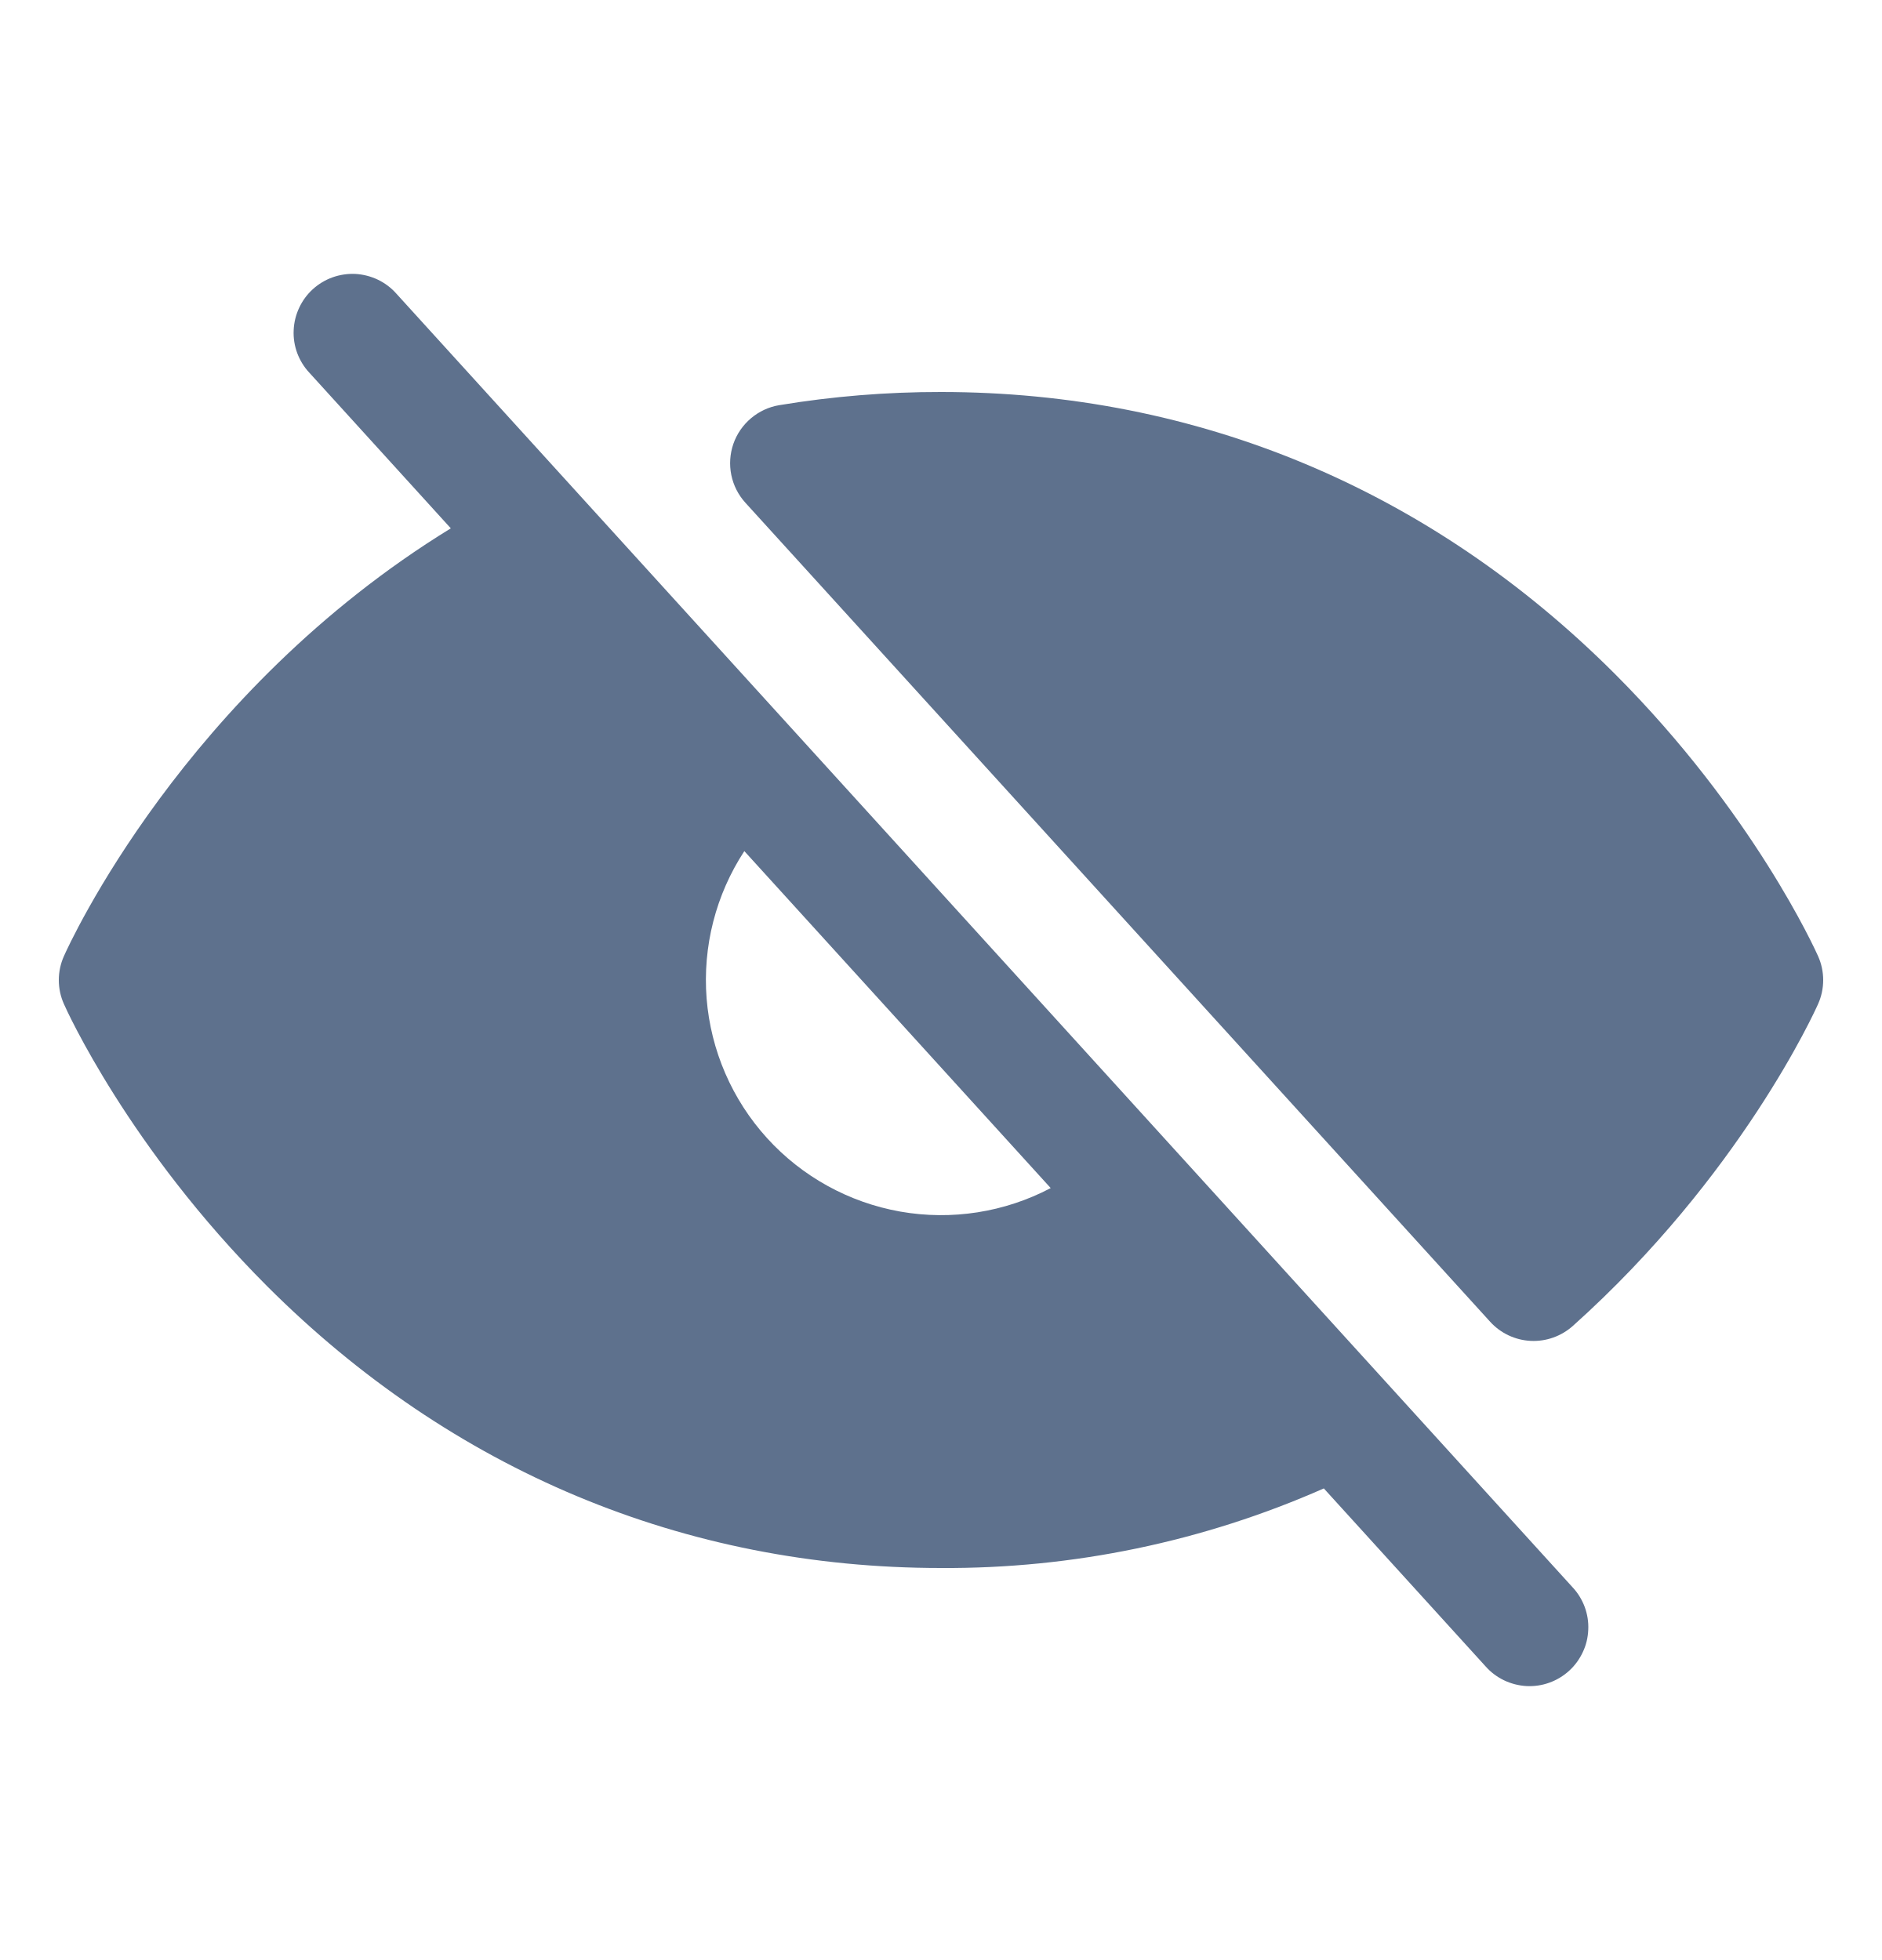
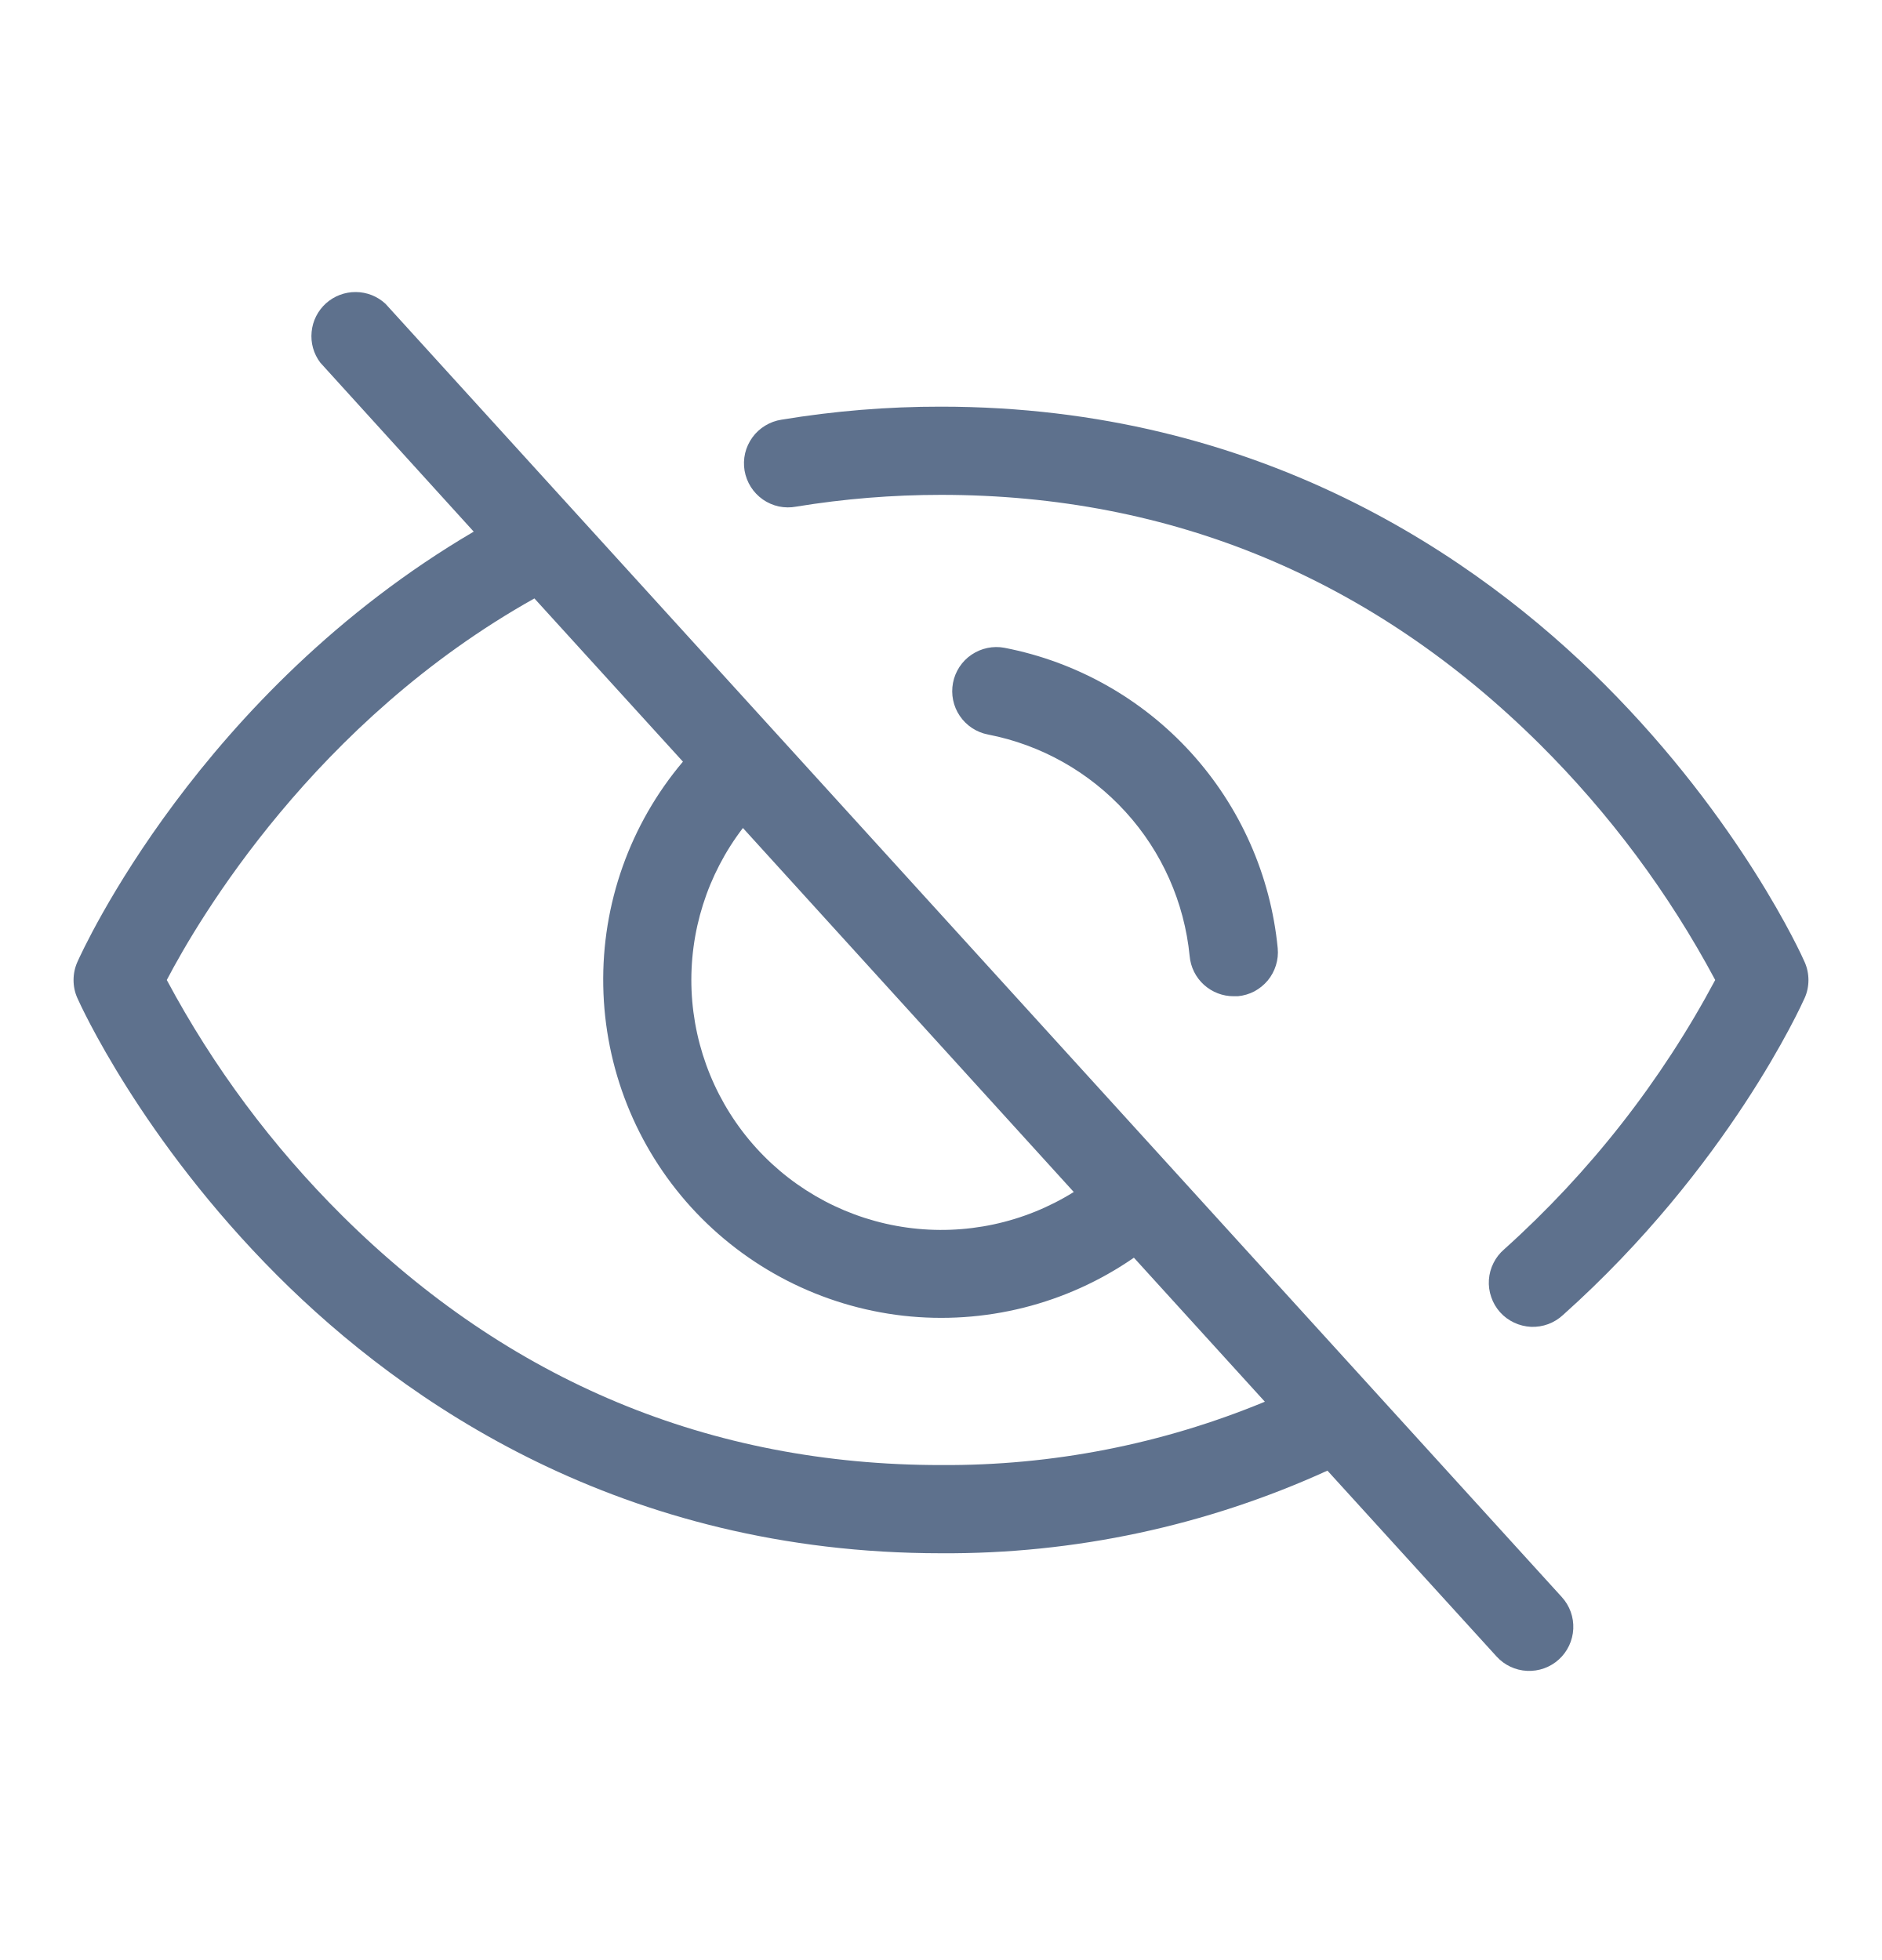
<svg xmlns="http://www.w3.org/2000/svg" width="24" height="25" viewBox="0 0 24 25" fill="none">
-   <path d="M5.055 3.746C4.989 3.671 4.909 3.611 4.82 3.568C4.73 3.525 4.633 3.5 4.534 3.494C4.435 3.489 4.336 3.504 4.242 3.537C4.149 3.57 4.063 3.622 3.99 3.688C3.916 3.755 3.857 3.836 3.815 3.926C3.773 4.016 3.749 4.113 3.745 4.212C3.74 4.311 3.756 4.41 3.79 4.503C3.825 4.596 3.877 4.682 3.945 4.754L5.749 6.739C2.344 8.829 0.879 12.05 0.815 12.196C0.772 12.292 0.75 12.396 0.75 12.501C0.75 12.606 0.772 12.71 0.815 12.806C0.847 12.88 1.642 14.64 3.407 16.406C5.759 18.757 8.73 20 12 20C13.681 20.01 15.344 19.664 16.882 18.985L18.944 21.254C19.01 21.329 19.09 21.389 19.179 21.432C19.269 21.475 19.366 21.5 19.465 21.506C19.564 21.511 19.663 21.497 19.757 21.463C19.85 21.43 19.936 21.378 20.009 21.312C20.083 21.245 20.142 21.164 20.184 21.074C20.227 20.985 20.25 20.887 20.254 20.788C20.259 20.689 20.243 20.59 20.209 20.497C20.174 20.404 20.122 20.318 20.054 20.246L5.055 3.746ZM13.399 15.154C12.81 15.464 12.136 15.569 11.481 15.454C10.827 15.338 10.229 15.009 9.782 14.517C9.335 14.025 9.064 13.398 9.011 12.736C8.959 12.073 9.128 11.412 9.492 10.856L13.399 15.154ZM23.185 12.806C23.146 12.894 22.196 14.997 20.058 16.912C19.91 17.044 19.717 17.113 19.519 17.103C19.321 17.093 19.135 17.005 19.002 16.858L9.506 6.413C9.415 6.313 9.353 6.191 9.326 6.059C9.299 5.927 9.308 5.79 9.352 5.662C9.396 5.535 9.474 5.422 9.577 5.335C9.68 5.248 9.804 5.19 9.937 5.168C10.619 5.055 11.309 4.999 12 5C15.27 5 18.241 6.243 20.593 8.595C22.358 10.361 23.152 12.122 23.185 12.196C23.228 12.292 23.25 12.396 23.25 12.501C23.25 12.606 23.228 12.71 23.185 12.806Z" fill="#5E718D" />
+   <path d="M4.916 3.875C4.813 3.779 4.678 3.726 4.538 3.725C4.397 3.724 4.262 3.775 4.157 3.869C4.053 3.963 3.987 4.093 3.974 4.233C3.96 4.373 3.999 4.512 4.084 4.625L6.041 6.781C2.546 8.834 1.051 12.125 0.986 12.272C0.954 12.344 0.938 12.422 0.938 12.501C0.938 12.58 0.954 12.658 0.986 12.729C1.018 12.802 1.798 14.531 3.54 16.273C5.156 17.888 7.933 19.812 12 19.812C13.7 19.823 15.382 19.463 16.928 18.758L19.085 21.129C19.185 21.239 19.325 21.305 19.474 21.312C19.624 21.319 19.769 21.267 19.88 21.166C19.99 21.066 20.056 20.925 20.063 20.776C20.07 20.627 20.018 20.482 19.917 20.371L4.916 3.875ZM9.474 10.561L13.693 15.204C13.06 15.599 12.308 15.76 11.568 15.658C10.828 15.556 10.147 15.197 9.645 14.644C9.143 14.091 8.851 13.38 8.819 12.633C8.788 11.887 9.02 11.154 9.474 10.561ZM12 18.687C9.058 18.687 6.489 17.617 4.364 15.506C3.473 14.621 2.719 13.608 2.127 12.5C2.529 11.731 4.012 9.202 6.815 7.633L8.709 9.715C8.034 10.514 7.673 11.531 7.693 12.576C7.712 13.622 8.11 14.624 8.813 15.398C9.517 16.171 10.477 16.663 11.516 16.782C12.554 16.9 13.601 16.637 14.46 16.042L16.13 17.879C14.821 18.421 13.417 18.696 12 18.687ZM12.6 9.369C12.454 9.341 12.324 9.256 12.24 9.132C12.156 9.009 12.125 8.857 12.153 8.71C12.181 8.564 12.266 8.434 12.389 8.351C12.513 8.267 12.665 8.235 12.811 8.263C13.727 8.441 14.561 8.91 15.189 9.601C15.816 10.291 16.204 11.166 16.294 12.095C16.301 12.168 16.293 12.243 16.271 12.313C16.249 12.384 16.214 12.449 16.167 12.506C16.119 12.563 16.061 12.61 15.996 12.645C15.931 12.679 15.859 12.7 15.786 12.707H15.733C15.593 12.708 15.457 12.655 15.353 12.561C15.248 12.466 15.184 12.336 15.171 12.196C15.104 11.511 14.818 10.865 14.354 10.356C13.891 9.847 13.276 9.5 12.6 9.369ZM23.014 12.729C22.975 12.816 22.042 14.886 19.933 16.772C19.878 16.823 19.814 16.863 19.744 16.889C19.674 16.915 19.599 16.927 19.524 16.924C19.449 16.92 19.375 16.902 19.308 16.87C19.24 16.838 19.179 16.793 19.129 16.737C19.079 16.681 19.041 16.616 19.017 16.545C18.992 16.474 18.982 16.399 18.987 16.324C18.992 16.249 19.012 16.176 19.046 16.109C19.079 16.042 19.126 15.983 19.183 15.934C20.273 14.955 21.183 13.793 21.873 12.5C21.281 11.392 20.527 10.379 19.636 9.493C17.511 7.383 14.942 6.312 12 6.312C11.382 6.312 10.764 6.362 10.154 6.462C10.081 6.476 10.005 6.475 9.932 6.46C9.859 6.444 9.79 6.414 9.728 6.371C9.667 6.328 9.615 6.274 9.575 6.211C9.535 6.148 9.508 6.077 9.495 6.003C9.483 5.93 9.485 5.854 9.502 5.781C9.519 5.709 9.551 5.64 9.595 5.579C9.638 5.519 9.694 5.468 9.758 5.429C9.822 5.39 9.893 5.364 9.967 5.353C10.639 5.242 11.319 5.186 12 5.187C16.067 5.187 18.844 7.113 20.46 8.727C22.202 10.469 22.982 12.196 23.014 12.272C23.046 12.344 23.062 12.422 23.062 12.501C23.062 12.58 23.046 12.658 23.014 12.729Z" fill="#5E718D" />
</svg>
